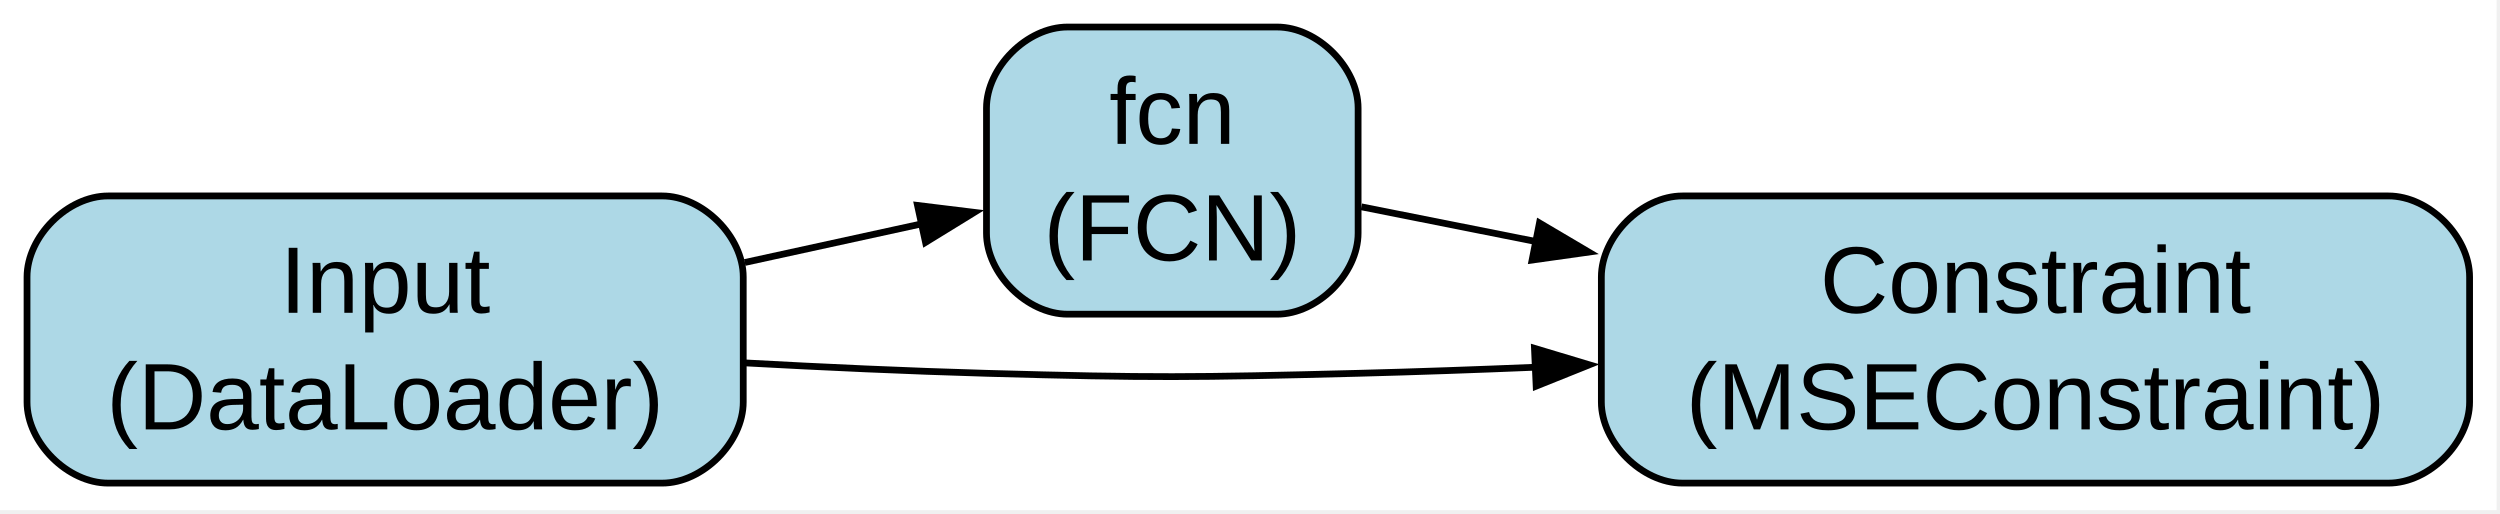
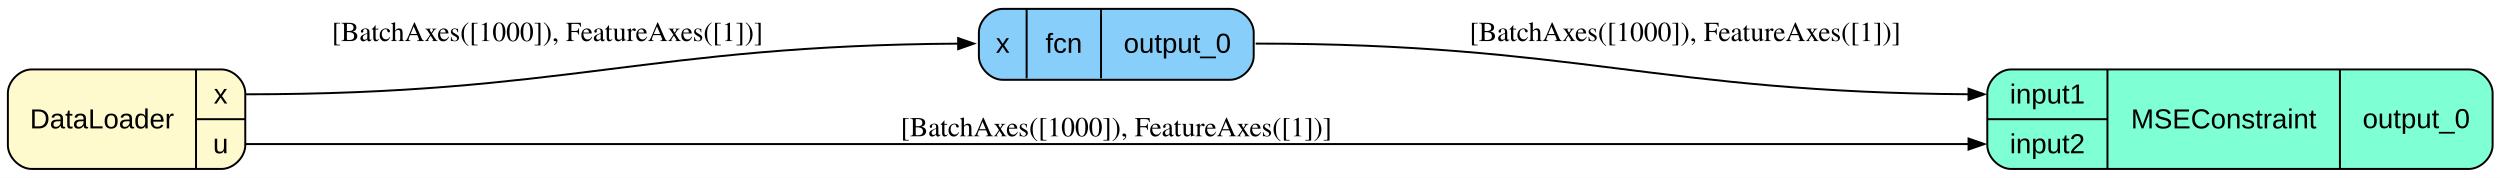
- <svg xmlns="http://www.w3.org/2000/svg" width="370pt" height="76pt" viewBox="0.00 0.00 370.00 76.00">
-   <g id="graph0" class="graph" transform="scale(1 1) rotate(0) translate(4 71.5)">
-     <polygon fill="white" stroke="none" points="-4,4 -4,-71.5 365.5,-71.5 365.5,4 -4,4" />
+ <svg xmlns="http://www.w3.org/2000/svg" width="1269pt" height="90pt" viewBox="0.00 0.00 1269.00 90.00">
+   <g id="graph0" class="graph" transform="scale(1 1) rotate(0) translate(4 86.25)">
+     <polygon fill="white" stroke="none" points="-4,4 -4,-86.25 1265.25,-86.25 1265.25,4 -4,4" />
    <g id="node1" class="node">
-       <path fill="lightblue" stroke="black" d="M185,-67.5C185,-67.5 154,-67.5 154,-67.5 148,-67.5 142,-61.5 142,-55.5 142,-55.5 142,-37 142,-37 142,-31 148,-25 154,-25 154,-25 185,-25 185,-25 191,-25 197,-31 197,-37 197,-37 197,-55.5 197,-55.5 197,-61.5 191,-67.5 185,-67.5" />
-       <text xml:space="preserve" text-anchor="middle" x="169.5" y="-50.2" font-family="Arial" font-size="14.00">fcn</text>
-       <text xml:space="preserve" text-anchor="middle" x="169.5" y="-32.95" font-family="Arial" font-size="14.00">(FCN)</text>
+       <path fill="lightskyblue" stroke="black" d="M504.88,-45.75C504.88,-45.75 620.38,-45.75 620.38,-45.75 626.38,-45.75 632.38,-51.75 632.38,-57.75 632.38,-57.75 632.38,-69.75 632.38,-69.75 632.38,-75.75 626.38,-81.75 620.38,-81.75 620.38,-81.75 504.88,-81.75 504.88,-81.75 498.88,-81.75 492.88,-75.75 492.88,-69.75 492.88,-69.75 492.88,-57.75 492.88,-57.75 492.88,-51.75 498.88,-45.75 504.88,-45.75" />
+       <text xml:space="preserve" text-anchor="middle" x="505" y="-59.45" font-family="Arial" font-size="14.00">x</text>
+       <polyline fill="none" stroke="black" points="517.12,-46.5 517.12,-81.75" />
+       <text xml:space="preserve" text-anchor="middle" x="536" y="-59.45" font-family="Arial" font-size="14.00">fcn</text>
+       <polyline fill="none" stroke="black" points="554.88,-46.5 554.88,-81.75" />
+       <text xml:space="preserve" text-anchor="middle" x="593.62" y="-59.45" font-family="Arial" font-size="14.00">output_0</text>
    </g>
    <g id="node3" class="node">
-       <path fill="lightblue" stroke="black" d="M349.5,-42.5C349.5,-42.5 245,-42.5 245,-42.5 239,-42.5 233,-36.5 233,-30.5 233,-30.5 233,-12 233,-12 233,-6 239,0 245,0 245,0 349.5,0 349.5,0 355.5,0 361.5,-6 361.5,-12 361.5,-12 361.5,-30.5 361.5,-30.5 361.5,-36.5 355.5,-42.5 349.5,-42.5" />
-       <text xml:space="preserve" text-anchor="middle" x="297.25" y="-25.2" font-family="Arial" font-size="14.00">Constraint</text>
-       <text xml:space="preserve" text-anchor="middle" x="297.25" y="-7.95" font-family="Arial" font-size="14.00">(MSEConstraint)</text>
+       <path fill="aquamarine" stroke="black" d="M1016.75,-0.5C1016.75,-0.5 1249.25,-0.5 1249.25,-0.5 1255.25,-0.5 1261.25,-6.5 1261.25,-12.5 1261.25,-12.5 1261.25,-39 1261.25,-39 1261.25,-45 1255.25,-51 1249.25,-51 1249.25,-51 1016.75,-51 1016.75,-51 1010.75,-51 1004.75,-45 1004.75,-39 1004.75,-39 1004.75,-12.5 1004.75,-12.5 1004.75,-6.5 1010.75,-0.5 1016.75,-0.5" />
+       <text xml:space="preserve" text-anchor="middle" x="1035.25" y="-33.7" font-family="Arial" font-size="14.00">input1</text>
+       <polyline fill="none" stroke="black" points="1004.75,-25.75 1065.75,-25.75" />
+       <text xml:space="preserve" text-anchor="middle" x="1035.25" y="-8.45" font-family="Arial" font-size="14.00">input2</text>
+       <polyline fill="none" stroke="black" points="1065.75,-0.5 1065.75,-51" />
+       <text xml:space="preserve" text-anchor="middle" x="1124.75" y="-21.07" font-family="Arial" font-size="14.00">MSEConstraint</text>
+       <polyline fill="none" stroke="black" points="1183.75,-0.5 1183.75,-51" />
+       <text xml:space="preserve" text-anchor="middle" x="1222.5" y="-21.2" font-family="Arial" font-size="14.00">output_0</text>
    </g>
    <g id="edge1" class="edge">
-       <path fill="none" stroke="black" d="M197.48,-40.89C205.27,-39.34 214.17,-37.57 223.37,-35.74" />
-       <polygon fill="black" stroke="black" points="223.84,-38.5 231.14,-34.19 222.75,-33.01 223.84,-38.5" />
+       <path fill="none" stroke="black" d="M633.38,-64.12C795.76,-64.12 837.75,-39.32 995.67,-38.4" />
+       <polygon fill="black" stroke="black" points="995.24,-41.2 1003.24,-38.38 995.23,-35.6 995.24,-41.2" />
+       <text xml:space="preserve" text-anchor="middle" x="851.38" y="-65.4" font-family="Times,serif" font-size="14.00">[BatchAxes([1000]), FeatureAxes([1])]</text>
    </g>
    <g id="node2" class="node">
-       <path fill="lightblue" stroke="black" d="M94,-42.5C94,-42.5 12,-42.5 12,-42.5 6,-42.5 0,-36.5 0,-30.5 0,-30.5 0,-12 0,-12 0,-6 6,0 12,0 12,0 94,0 94,0 100,0 106,-6 106,-12 106,-12 106,-30.5 106,-30.5 106,-36.5 100,-42.5 94,-42.5" />
-       <text xml:space="preserve" text-anchor="middle" x="53" y="-25.2" font-family="Arial" font-size="14.00">Input</text>
-       <text xml:space="preserve" text-anchor="middle" x="53" y="-7.95" font-family="Arial" font-size="14.00">(DataLoader)</text>
+       <path fill="lemonchiffon" stroke="black" d="M12,-0.5C12,-0.5 108.5,-0.5 108.5,-0.5 114.5,-0.5 120.5,-6.5 120.5,-12.5 120.5,-12.5 120.5,-39 120.5,-39 120.5,-45 114.5,-51 108.5,-51 108.5,-51 12,-51 12,-51 6,-51 0,-45 0,-39 0,-39 0,-12.5 0,-12.5 0,-6.5 6,-0.5 12,-0.5" />
+       <text xml:space="preserve" text-anchor="middle" x="47.75" y="-21.07" font-family="Arial" font-size="14.00">DataLoader</text>
+       <polyline fill="none" stroke="black" points="95.5,-0.5 95.5,-51" />
+       <text xml:space="preserve" text-anchor="middle" x="108" y="-33.7" font-family="Arial" font-size="14.00">x</text>
+       <polyline fill="none" stroke="black" points="95.5,-25.75 120.5,-25.75" />
+       <text xml:space="preserve" text-anchor="middle" x="108" y="-8.45" font-family="Arial" font-size="14.00">u</text>
    </g>
    <g id="edge2" class="edge">
-       <path fill="none" stroke="black" d="M106.22,-32.65C115.14,-34.6 124.21,-36.58 132.58,-38.41" />
-       <polygon fill="black" stroke="black" points="131.79,-41.1 140.2,-40.07 132.98,-35.63 131.79,-41.1" />
+       <path fill="none" stroke="black" d="M120.5,-38.38C282.88,-38.38 324.88,-63.18 482.79,-64.1" />
+       <polygon fill="black" stroke="black" points="482.35,-66.9 490.36,-64.12 482.37,-61.3 482.35,-66.9" />
+       <text xml:space="preserve" text-anchor="middle" x="273.88" y="-65.4" font-family="Times,serif" font-size="14.00">[BatchAxes([1000]), FeatureAxes([1])]</text>
    </g>
    <g id="edge3" class="edge">
-       <path fill="none" stroke="black" d="M106.1,-17.8C117.9,-17.15 130.37,-16.58 142,-16.25 166.43,-15.56 172.56,-15.63 197,-16.25 205.58,-16.47 214.57,-16.79 223.48,-17.16" />
-       <polygon fill="black" stroke="black" points="223.1,-19.95 231.22,-17.51 223.35,-14.35 223.1,-19.95" />
+       <path fill="none" stroke="black" d="M120.5,-13.12C510.33,-13.13 610.15,-13.13 995.31,-13.12" />
+       <polygon fill="black" stroke="black" points="995.24,-15.93 1003.24,-13.13 995.24,-10.33 995.24,-15.93" />
+       <text xml:space="preserve" text-anchor="middle" x="562.62" y="-17.07" font-family="Times,serif" font-size="14.00">[BatchAxes([1000]), FeatureAxes([1])]</text>
    </g>
  </g>
</svg>
